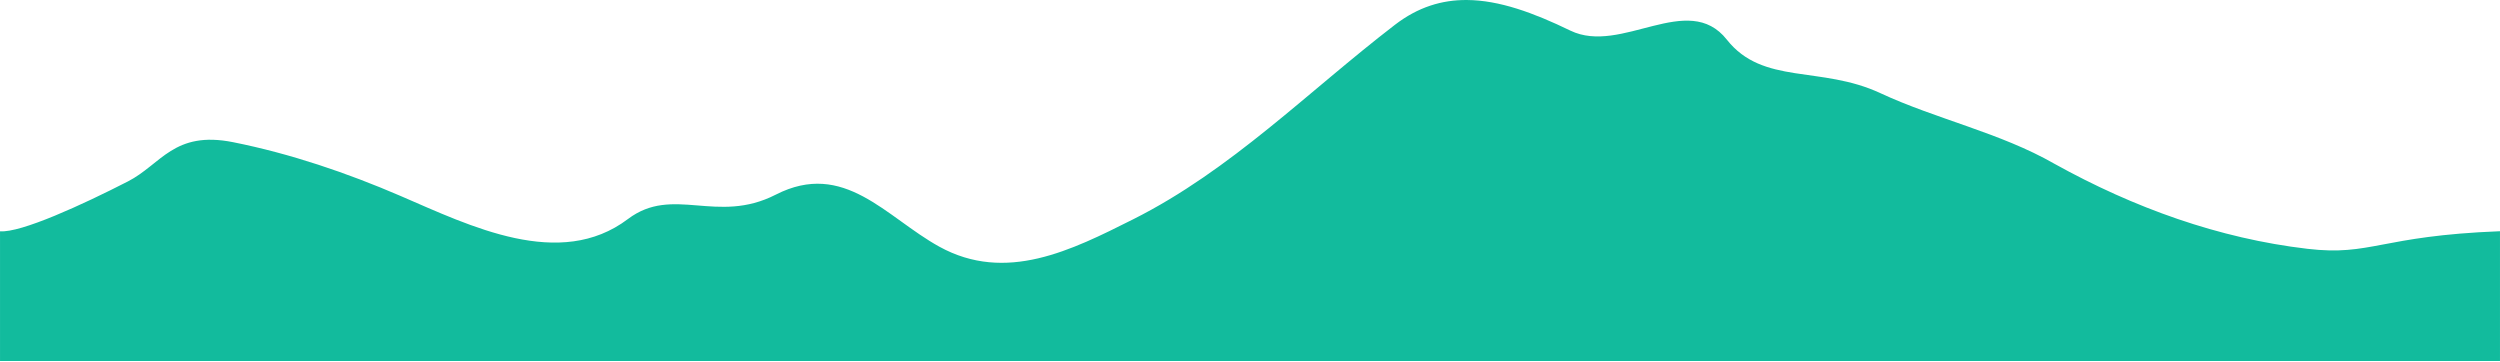
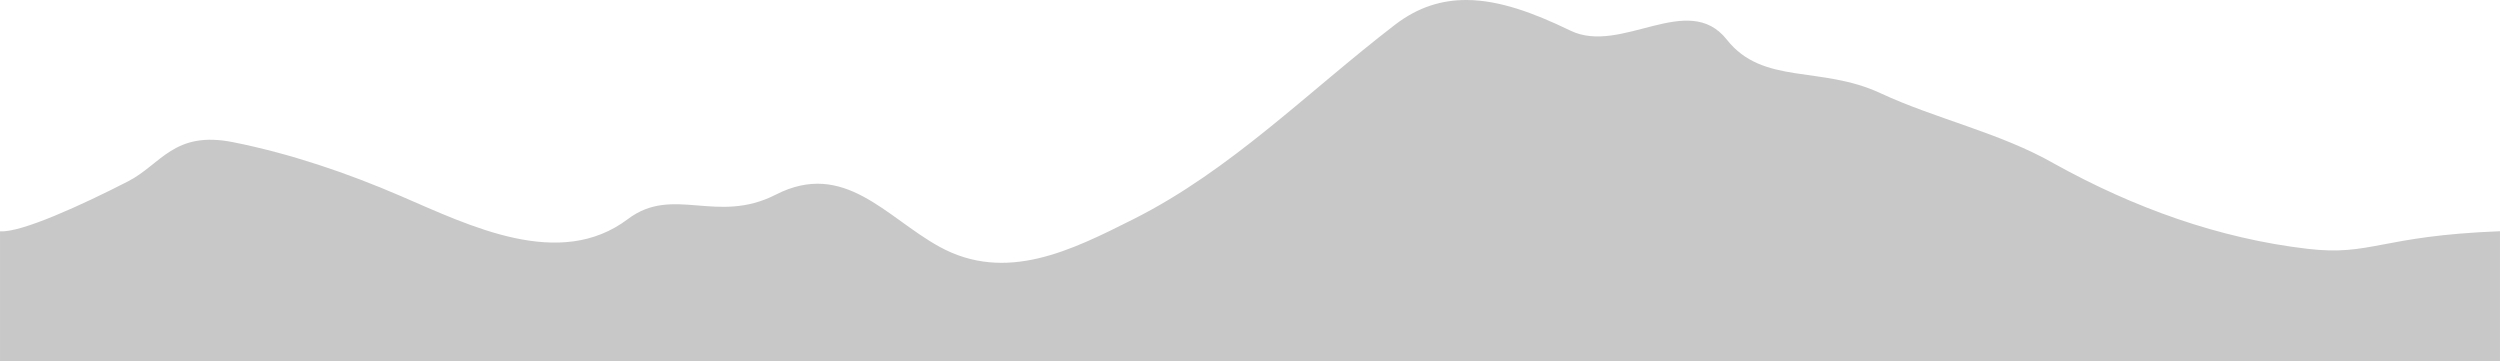
<svg xmlns="http://www.w3.org/2000/svg" width="1397.455" height="201.798" viewBox="0 0 369.743 53.393" version="1.1" id="svg5">
  <defs id="defs2" />
  <g id="layer2" transform="translate(-0.4449341,-24.39362)">
-     <path id="path1327" style="display:inline;fill:#12bb9d;fill-opacity:1;stroke-width:0;stroke-linecap:round;stroke-linejoin:round" d="m 217.402,24.394 c -3.704,-0.025 -7.231,1.042 -10.642,3.662 -12.854,9.875 -24.23,21.499 -38.742,28.781 -9.088,4.56 -18.795,9.475 -28.66,4.034 -7.892,-4.353 -14.062,-12.86 -24.185,-7.686 -8.735,4.464 -15.174,-1.443 -21.861,3.604 C 83.233,64.397 69.997,57.82 59.681,53.373 51.765,49.96 43.369,47.109 34.921,45.424 26.161,43.676 24.286,48.703 19.359,51.228 12.606,54.688 3.532,58.852 0.445,58.602 V 77.786 H 370.188 V 58.592 c -17.774,0.686 -19.014,3.711 -28.483,2.601 -13.076,-1.533 -25.649,-6.047 -37.436,-12.589 -7.962,-4.566 -17.485,-6.599 -25.712,-10.43 -8.845,-4.12 -17.367,-1.143 -22.718,-7.917 -5.75,-7.279 -15.611,2.315 -23.137,-1.335 -5.481,-2.659 -10.538,-4.495 -15.301,-4.527 z" />
+     <path id="path1327" style="display:inline;fill:#c8c8c8;fill-opacity:1;stroke-width:0;stroke-linecap:round;stroke-linejoin:round" d="m 217.402,24.394 c -3.704,-0.025 -7.231,1.042 -10.642,3.662 -12.854,9.875 -24.23,21.499 -38.742,28.781 -9.088,4.56 -18.795,9.475 -28.66,4.034 -7.892,-4.353 -14.062,-12.86 -24.185,-7.686 -8.735,4.464 -15.174,-1.443 -21.861,3.604 C 83.233,64.397 69.997,57.82 59.681,53.373 51.765,49.96 43.369,47.109 34.921,45.424 26.161,43.676 24.286,48.703 19.359,51.228 12.606,54.688 3.532,58.852 0.445,58.602 V 77.786 H 370.188 V 58.592 c -17.774,0.686 -19.014,3.711 -28.483,2.601 -13.076,-1.533 -25.649,-6.047 -37.436,-12.589 -7.962,-4.566 -17.485,-6.599 -25.712,-10.43 -8.845,-4.12 -17.367,-1.143 -22.718,-7.917 -5.75,-7.279 -15.611,2.315 -23.137,-1.335 -5.481,-2.659 -10.538,-4.495 -15.301,-4.527 z" />
  </g>
</svg>
